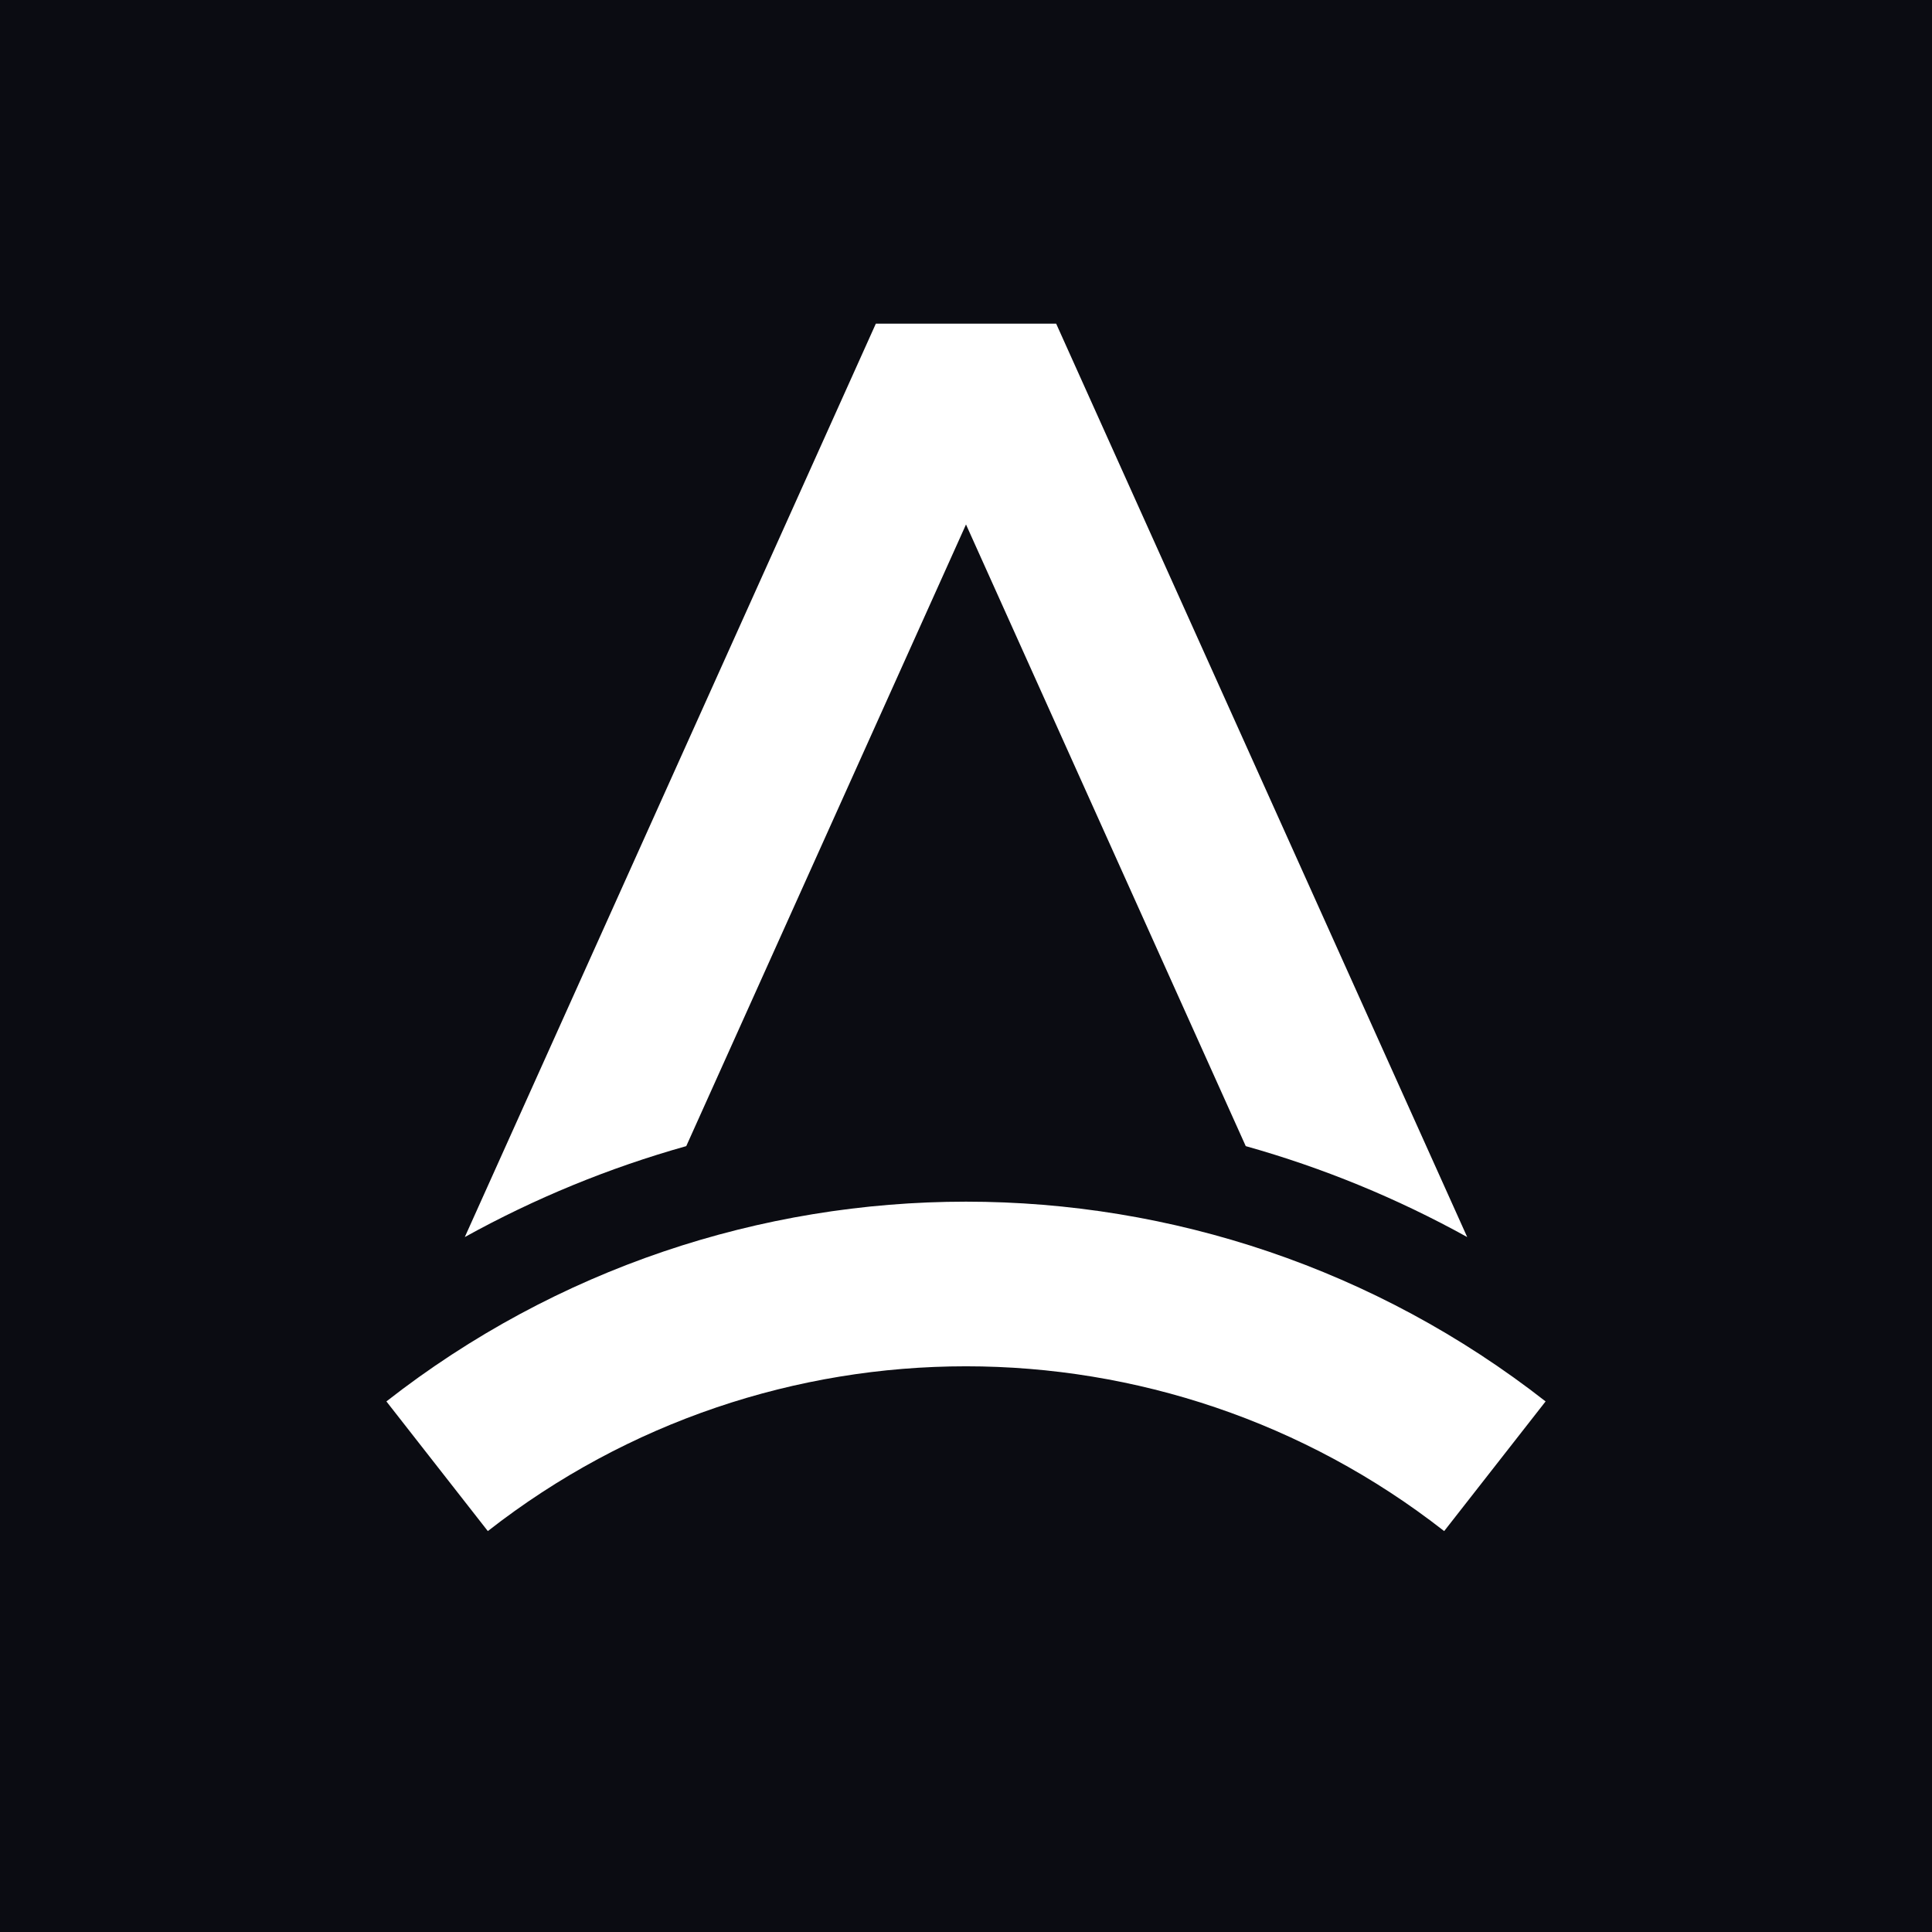
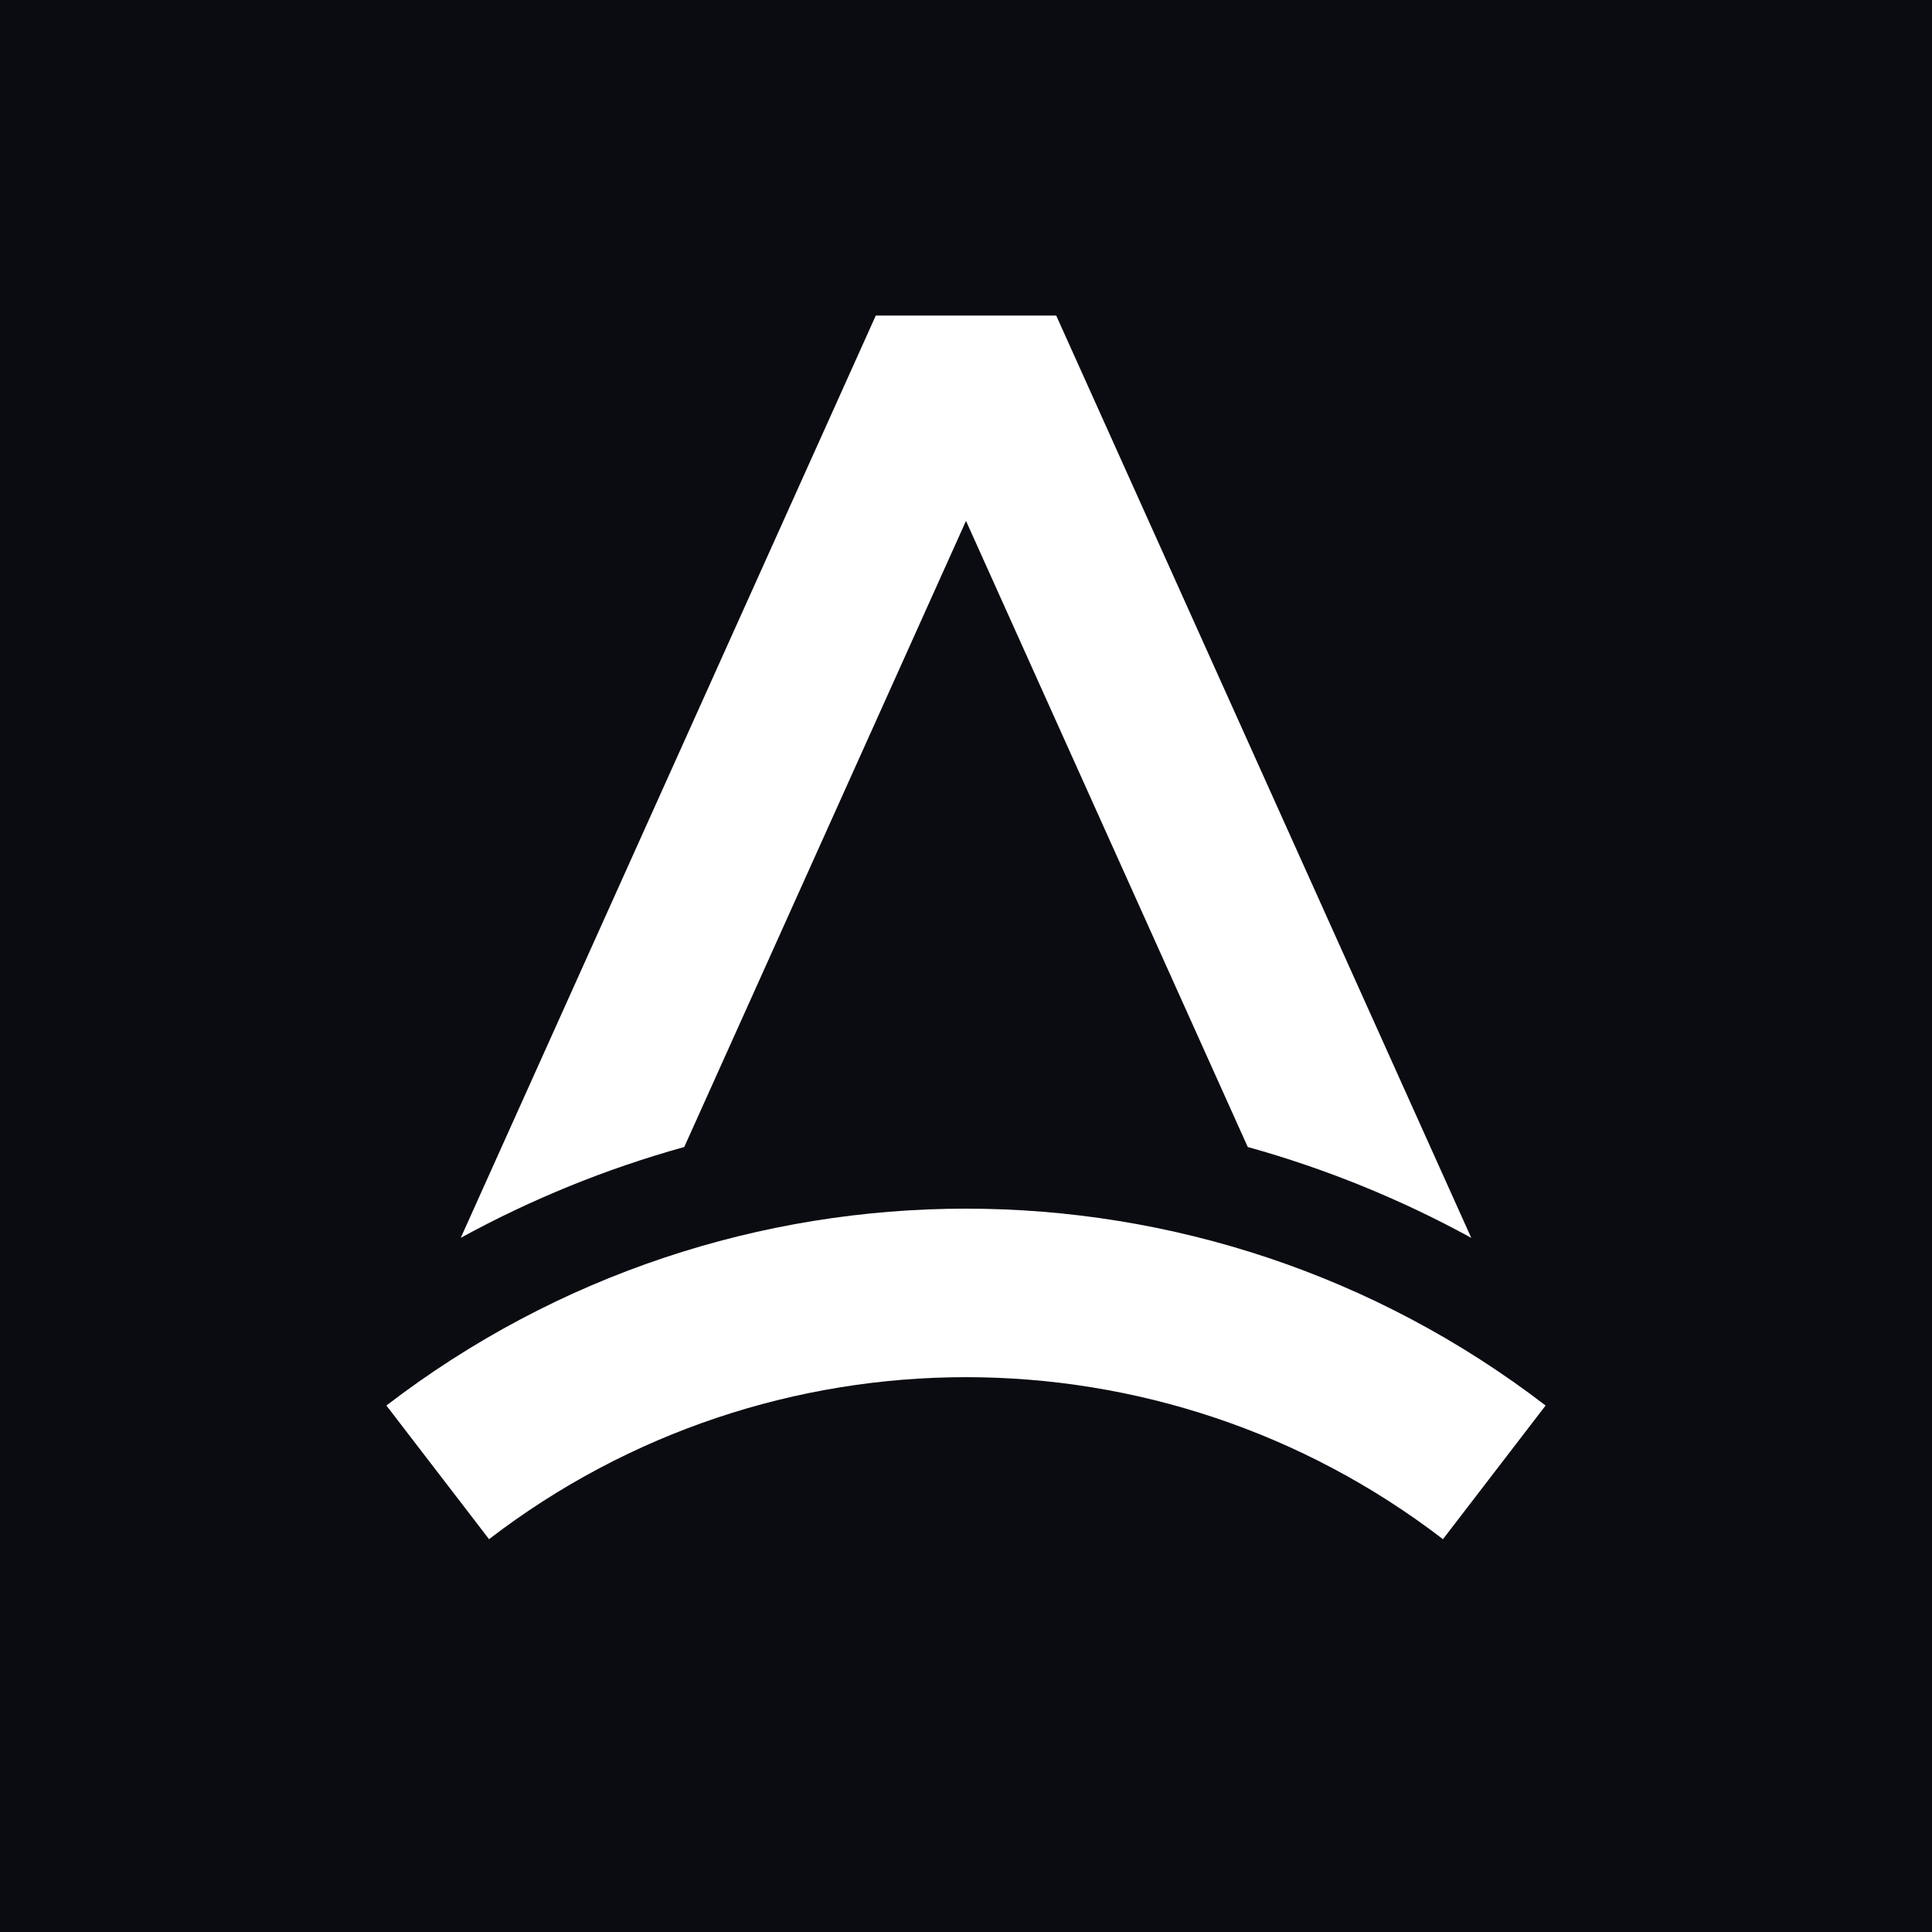
<svg xmlns="http://www.w3.org/2000/svg" viewBox="0 0 1024 1024" width="1024" height="1024">
  <rect width="1024" height="1024" rx="0" fill="#0B0C12" />
-   <path fill="#FFFFFF" d="M464.22 171.53L559.78 171.53L777.65 655.67A548.48 548.48 0 0 0 660.27 607.47L512 277.98L363.73 607.47A548.48 548.48 0 0 0 246.35 655.67ZM204.8 742.78A498.62 498.62 0 0 1 819.2 742.78L765.44 811.51A411.36 411.36 0 0 0 258.56 811.51Z" />
+   <path fill="#FFFFFF" d="M464.19 167.24L559.81 167.24L779.8 656.09A557.44 557.44 0 0 0 661.33 607.93L512 276.08L362.67 607.93A557.44 557.44 0 0 0 244.2 656.09ZM204.8 744.96A504.38 504.38 0 0 1 819.2 744.96L764.8 815.8A415.06 415.06 0 0 0 259.2 815.8Z" />
</svg>
